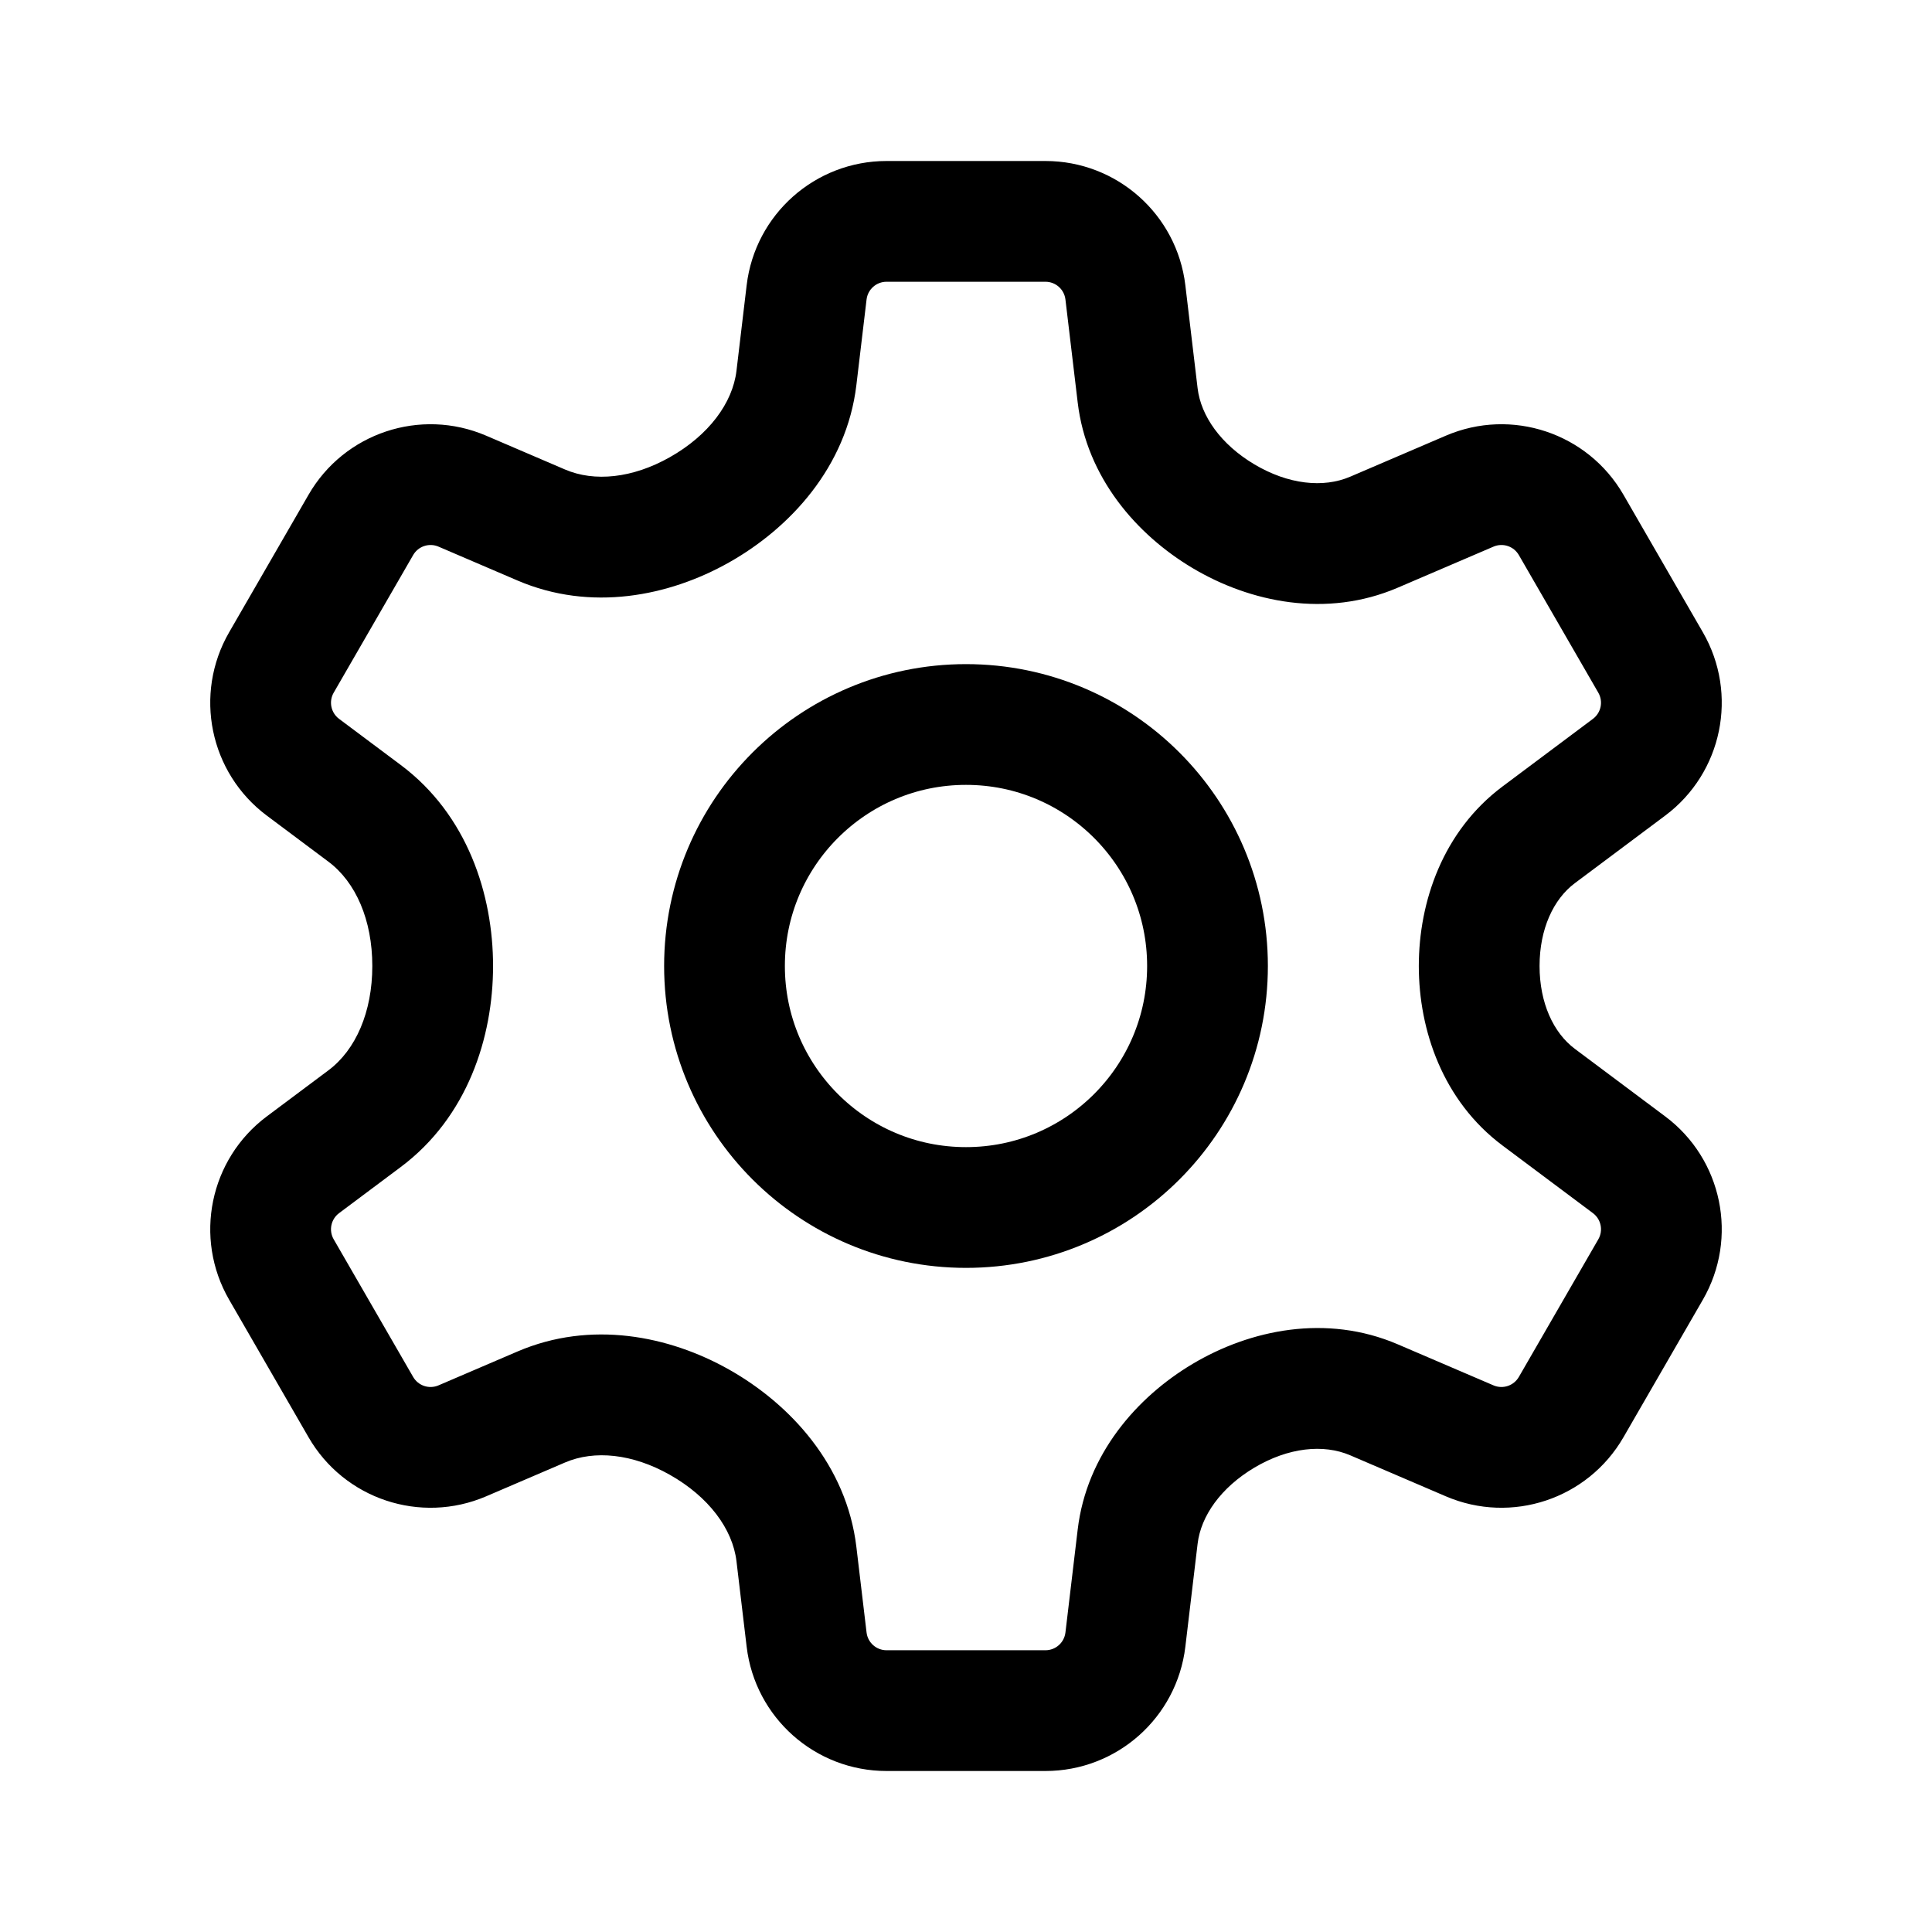
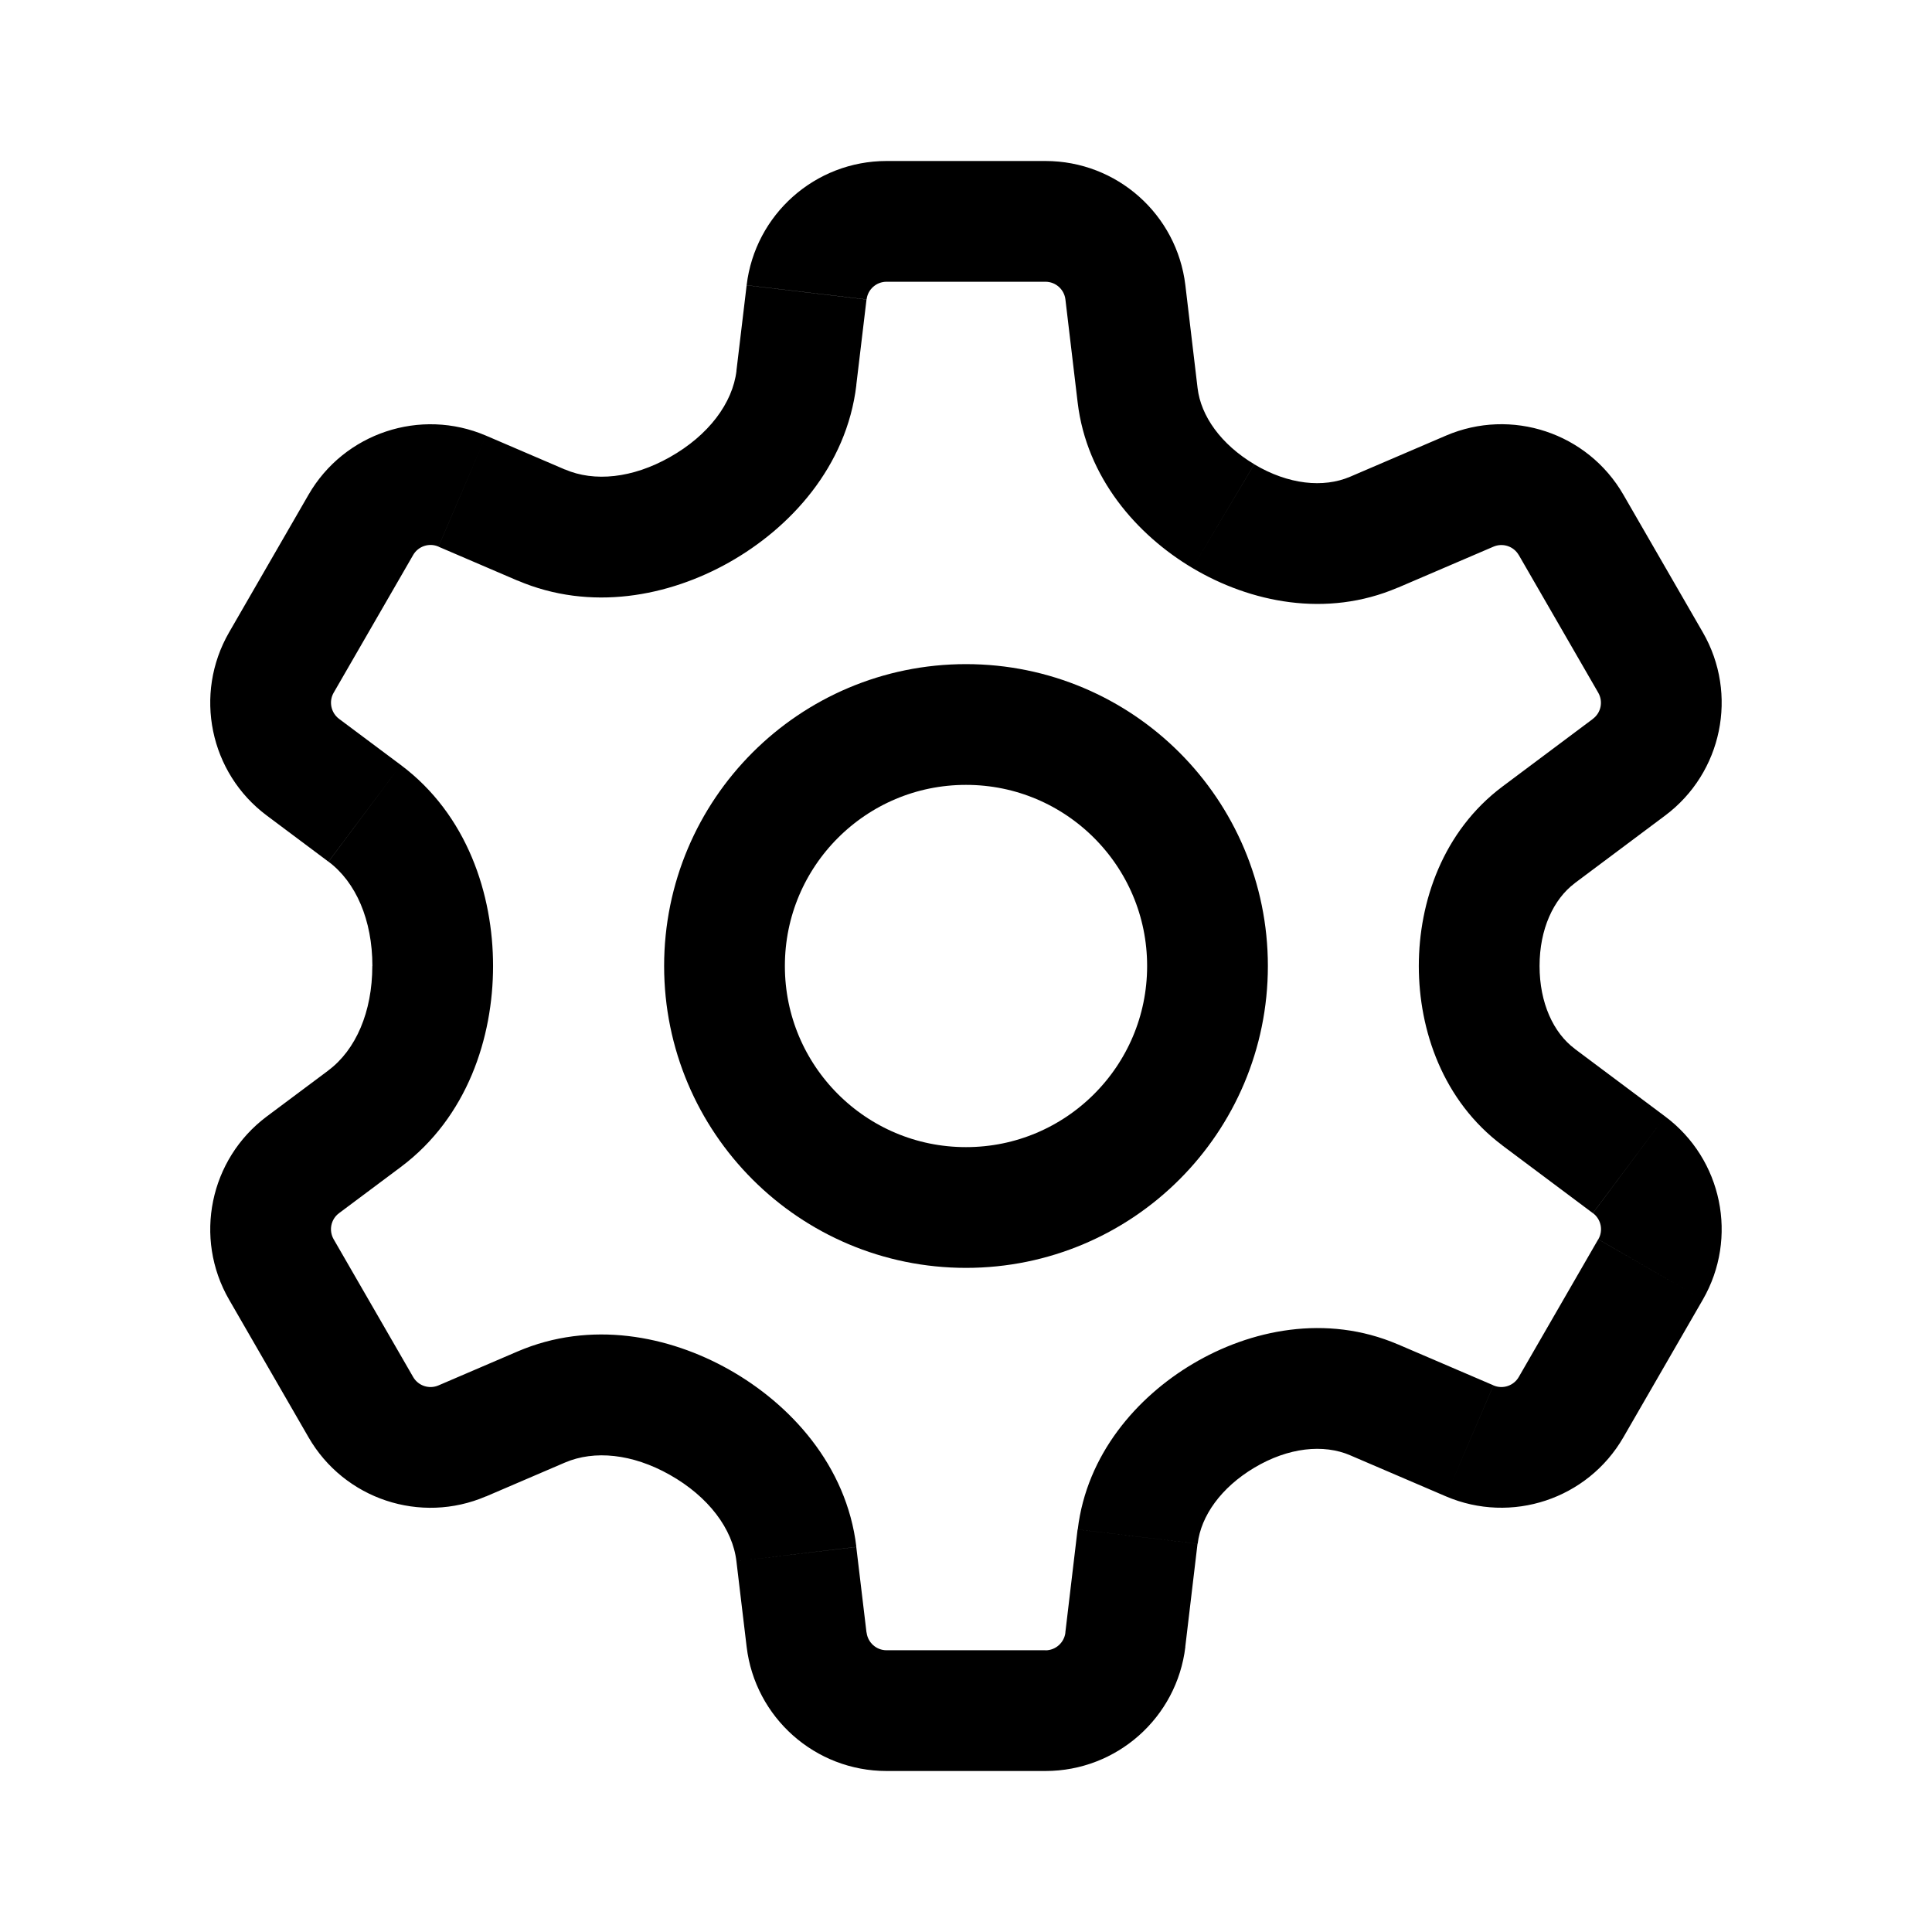
- <svg xmlns="http://www.w3.org/2000/svg" width="192" height="192" viewBox="0 0 192 192" fill="none">
-   <path d="M80.16 29.054L74.202 28.345L74.202 28.345L80.16 29.054ZM111.84 29.054L105.882 29.764V29.764L111.84 29.054ZM146.057 48.809L143.692 43.295L143.692 43.295L146.057 48.809ZM156.138 52.162L161.334 49.162V49.162L156.138 52.162ZM164.034 65.838L169.23 62.838V62.838L164.034 65.838ZM161.897 76.245L158.303 71.44L158.303 71.44L161.897 76.245ZM161.897 115.755L165.49 110.95L161.897 115.755ZM164.034 126.162L169.23 129.162V129.162L164.034 126.162ZM156.138 139.838L150.942 136.838L150.942 136.838L156.138 139.838ZM146.057 143.191L148.421 137.676L146.057 143.191ZM111.84 162.946L117.798 163.655L111.84 162.946ZM80.16 162.946L74.202 163.655L74.202 163.655L80.16 162.946ZM45.943 143.191L43.578 137.676H43.578L45.943 143.191ZM35.862 139.838L30.666 142.838H30.666L35.862 139.838ZM27.966 126.162L33.162 123.162L27.966 126.162ZM30.104 115.755L33.697 120.56H33.697L30.104 115.755ZM30.103 76.245L26.51 81.05L26.51 81.05L30.103 76.245ZM27.966 65.838L33.162 68.838H33.162L27.966 65.838ZM35.862 52.162L30.666 49.162L30.666 49.162L35.862 52.162ZM45.943 48.809L43.578 54.324H43.578L45.943 48.809ZM53.792 52.175L51.428 57.69L53.792 52.175ZM53.792 139.825L56.157 145.339L53.792 139.825ZM36.236 111.17L32.642 106.365L36.236 111.17ZM113.059 152.705L119.017 153.415L113.059 152.705ZM152.913 82.963L149.32 78.158L152.913 82.963ZM136.544 52.889L138.908 58.403L136.544 52.889ZM113.059 39.295L107.101 40.004L113.059 39.295ZM88.104 16C81.012 16 75.041 21.303 74.202 28.345L86.118 29.764C86.238 28.758 87.091 28 88.104 28V16ZM103.896 16H88.104V28H103.896V16ZM117.798 28.345C116.959 21.303 110.988 16 103.896 16V28C104.909 28 105.762 28.758 105.882 29.764L117.798 28.345ZM119.017 38.585L117.798 28.345L105.882 29.764L107.101 40.004L119.017 38.585ZM143.692 43.295L134.179 47.374L138.908 58.403L148.421 54.324L143.692 43.295ZM161.334 49.162C157.788 43.02 150.21 40.5 143.692 43.295L148.421 54.324C149.353 53.925 150.435 54.285 150.942 55.162L161.334 49.162ZM169.23 62.838L161.334 49.162L150.942 55.162L158.838 68.838L169.23 62.838ZM165.49 81.05C171.169 76.803 172.776 68.98 169.23 62.838L158.838 68.838C159.344 69.715 159.115 70.833 158.303 71.44L165.49 81.05ZM156.506 87.768L165.49 81.05L158.303 71.44L149.32 78.158L156.506 87.768ZM165.49 110.95L156.506 104.232L149.32 113.842L158.303 120.56L165.49 110.95ZM169.23 129.162C172.776 123.02 171.169 115.197 165.49 110.95L158.303 120.56C159.115 121.167 159.344 122.285 158.838 123.162L169.23 129.162ZM161.334 142.838L169.23 129.162L158.838 123.162L150.942 136.838L161.334 142.838ZM143.692 148.705C150.21 151.5 157.788 148.98 161.334 142.838L150.942 136.838C150.435 137.715 149.353 138.075 148.421 137.676L143.692 148.705ZM134.179 144.625L143.692 148.705L148.421 137.676L138.909 133.597L134.179 144.625ZM117.798 163.655L119.017 153.415L107.101 151.996L105.882 162.236L117.798 163.655ZM103.896 176C110.988 176 116.959 170.697 117.798 163.655L105.882 162.236C105.762 163.242 104.909 164 103.896 164V176ZM88.104 176H103.896V164H88.104V176ZM74.202 163.655C75.041 170.697 81.012 176 88.104 176V164C87.091 164 86.238 163.242 86.118 162.236L74.202 163.655ZM73.19 155.151L74.202 163.655L86.118 162.236L85.106 153.732L73.19 155.151ZM51.428 134.31L43.578 137.676L48.308 148.705L56.157 145.339L51.428 134.31ZM43.578 137.676C42.647 138.075 41.565 137.715 41.058 136.838L30.666 142.838C34.212 148.98 41.79 151.5 48.308 148.705L43.578 137.676ZM41.058 136.838L33.162 123.162L22.77 129.162L30.666 142.838L41.058 136.838ZM33.162 123.162C32.656 122.285 32.885 121.167 33.697 120.56L26.51 110.95C20.831 115.197 19.224 123.02 22.77 129.162L33.162 123.162ZM33.697 120.56L39.829 115.975L32.642 106.365L26.51 110.95L33.697 120.56ZM26.51 81.05L32.642 85.636L39.829 76.025L33.697 71.44L26.51 81.05ZM22.77 62.838C19.224 68.98 20.831 76.803 26.51 81.05L33.697 71.44C32.885 70.833 32.656 69.715 33.162 68.838L22.77 62.838ZM30.666 49.162L22.77 62.838L33.162 68.838L41.058 55.162L30.666 49.162ZM48.308 43.295C41.79 40.5 34.212 43.02 30.666 49.162L41.058 55.162C41.565 54.285 42.647 53.925 43.578 54.324L48.308 43.295ZM56.157 46.661L48.308 43.295L43.578 54.324L51.428 57.69L56.157 46.661ZM74.202 28.345L73.19 36.849L85.106 38.268L86.118 29.764L74.202 28.345ZM72.448 55.897C78.526 52.471 84.138 46.395 85.106 38.268L73.19 36.849C72.808 40.058 70.421 43.264 66.555 45.444L72.448 55.897ZM51.428 57.69C58.712 60.814 66.483 59.26 72.448 55.897L66.555 45.444C62.851 47.532 59.074 47.912 56.157 46.661L51.428 57.69ZM49 96C49 88.9 46.452 80.978 39.829 76.025L32.642 85.636C35.36 87.668 37 91.437 37 96H49ZM72.448 136.103C66.483 132.74 58.712 131.186 51.428 134.31L56.157 145.339C59.074 144.088 62.851 144.468 66.555 146.557L72.448 136.103ZM39.829 115.975C46.452 111.022 49 103.1 49 96H37C37 100.563 35.36 104.333 32.642 106.365L39.829 115.975ZM118.507 135.55C112.971 138.848 107.99 144.532 107.101 151.996L119.017 153.415C119.346 150.65 121.335 147.833 124.649 145.858L118.507 135.55ZM138.909 133.597C131.815 130.555 124.24 132.134 118.507 135.55L124.649 145.858C128.031 143.843 131.521 143.486 134.179 144.625L138.909 133.597ZM85.106 153.732C84.138 145.605 78.526 139.53 72.448 136.103L66.555 146.557C70.421 148.736 72.808 151.942 73.19 155.151L85.106 153.732ZM141 96C141 102.389 143.398 109.414 149.32 113.842L156.506 104.232C154.374 102.638 153 99.668 153 96H141ZM149.32 78.158C143.398 82.586 141 89.611 141 96H153C153 92.332 154.374 89.362 156.506 87.768L149.32 78.158ZM118.507 56.45C124.24 59.866 131.815 61.445 138.908 58.403L134.179 47.374C131.521 48.514 128.031 48.157 124.649 46.142L118.507 56.45ZM107.101 40.004C107.99 47.468 112.971 53.152 118.507 56.45L124.649 46.142C121.335 44.167 119.346 41.35 119.017 38.585L107.101 40.004Z" fill="black" />
-   <path d="M96 120C109.255 120 120 109.255 120 96C120 82.745 109.255 72 96 72C82.745 72 72 82.745 72 96C72 109.255 82.745 120 96 120Z" stroke="black" stroke-width="12" stroke-linecap="round" stroke-linejoin="round" />
+ <svg xmlns="http://www.w3.org/2000/svg" width="24" height="24" viewBox="0 0 24 24" fill="none" version="1.1" id="svg2512">
+   <defs id="defs2516" />
+   <path d="M 10.02,3.632 9.275,3.543 v 0 z m 3.96,0 -0.745,0.089 v 0 z m 4.277,2.469 -0.296,-0.689 v 0 z m 1.26,0.419 0.649,-0.375 v 0 z m 0.987,1.71 0.649,-0.375 v 0 z M 20.237,9.531 19.788,8.93 v 0 z m 0,4.939 0.449,-0.601 z m 0.267,1.301 0.649,0.375 v 0 z m -0.987,1.71 -0.649,-0.375 v 0 z m -1.26,0.419 0.295,-0.689 z m -4.277,2.469 0.745,0.089 z m -3.96,0 -0.745,0.089 v 0 z M 5.743,17.899 5.447,17.209 v 0 z m -1.26,-0.419 -0.65,0.375 v 0 z m -0.987,-1.71 0.65,-0.375 z m 0.267,-1.301 0.449,0.601 v 0 z m -1.3e-5,-4.939 -0.449,0.601 v 0 z m -0.267,-1.301 0.65,0.375 v 0 z m 0.987,-1.71 -0.65,-0.375 v 0 z m 1.26,-0.419 -0.296,0.689 v 0 z m 0.981,0.421 -0.296,0.689 z m 0,10.956 0.296,0.689 z m -2.195,-3.582 -0.449,-0.601 z m 9.603,5.192 0.745,0.089 z m 4.982,-8.718 L 18.665,9.77 Z m -2.046,-3.759 0.295,0.689 z m -2.936,-1.699 -0.745,0.089 z M 11.013,2 C 10.127,2 9.38,2.663 9.275,3.543 L 10.765,3.72 C 10.78,3.595 10.886,3.5 11.013,3.5 Z m 1.974,0 h -1.974 v 1.5 h 1.974 z m 1.738,1.543 C 14.62,2.663 13.874,2 12.987,2 v 1.5 c 0.127,0 0.233,0.095 0.248,0.22 z m 0.152,1.28 -0.152,-1.28 -1.49,0.177 0.152,1.28 z m 3.084,0.589 -1.189,0.51 0.591,1.379 1.189,-0.51 z m 2.205,0.733 c -0.443,-0.768 -1.391,-1.083 -2.205,-0.733 l 0.591,1.379 c 0.117,-0.05 0.252,-0.005 0.315,0.105 z m 0.987,1.71 -0.987,-1.71 -1.299,0.75 0.987,1.71 z m -0.468,2.276 c 0.71,-0.531 0.911,-1.509 0.468,-2.276 l -1.299,0.75 c 0.063,0.11 0.035,0.249 -0.067,0.325 z m -1.123,0.84 1.123,-0.84 L 19.788,8.93 18.665,9.77 Z m 1.123,2.898 -1.123,-0.84 -0.898,1.201 1.123,0.84 z m 0.468,2.276 c 0.443,-0.768 0.242,-1.746 -0.468,-2.276 L 19.788,15.07 c 0.102,0.076 0.13,0.216 0.067,0.325 z m -0.987,1.71 0.987,-1.71 -1.299,-0.75 -0.987,1.71 z m -2.205,0.733 c 0.815,0.349 1.762,0.034 2.205,-0.733 l -1.299,-0.75 c -0.063,0.11 -0.199,0.155 -0.315,0.105 z m -1.189,-0.51 1.189,0.51 0.591,-1.379 -1.189,-0.51 z m -2.048,2.379 0.152,-1.28 -1.49,-0.177 -0.152,1.28 z M 12.987,22 c 0.886,0 1.633,-0.663 1.738,-1.543 l -1.49,-0.177 c -0.015,0.126 -0.122,0.221 -0.248,0.221 z m -1.974,0 h 1.974 V 20.5 H 11.013 Z M 9.275,20.457 C 9.38,21.337 10.127,22 11.013,22 v -1.5 c -0.127,0 -0.233,-0.095 -0.248,-0.221 z m -0.127,-1.063 0.127,1.063 1.489,-0.177 -0.127,-1.063 z m -2.72,-2.605 -0.981,0.421 0.591,1.379 0.981,-0.421 z m -0.981,0.421 c -0.116,0.05 -0.252,0.005 -0.315,-0.105 l -1.299,0.75 c 0.443,0.768 1.391,1.083 2.205,0.733 z m -0.315,-0.105 -0.987,-1.71 -1.299,0.75 0.987,1.71 z m -0.987,-1.71 c -0.063,-0.11 -0.035,-0.249 0.067,-0.325 l -0.898,-1.201 c -0.71,0.531 -0.911,1.509 -0.468,2.276 z m 0.067,-0.325 0.767,-0.573 -0.898,-1.201 -0.767,0.573 z M 3.314,10.131 4.08,10.704 4.979,9.503 4.212,8.93 Z M 2.846,7.855 c -0.443,0.768 -0.242,1.746 0.468,2.276 l 0.898,-1.201 c -0.101,-0.076 -0.13,-0.216 -0.067,-0.325 z m 0.987,-1.71 -0.987,1.71 1.299,0.75 0.987,-1.71 z m 2.205,-0.733 C 5.224,5.063 4.276,5.378 3.833,6.145 l 1.299,0.75 c 0.063,-0.11 0.199,-0.155 0.315,-0.105 z m 0.981,0.421 -0.981,-0.421 -0.591,1.379 0.981,0.421 z m 2.256,-2.289 -0.127,1.063 1.489,0.177 0.127,-1.063 z M 9.056,6.987 C 9.816,6.559 10.517,5.799 10.638,4.783 L 9.149,4.606 C 9.101,5.007 8.803,5.408 8.319,5.68 Z m -2.628,0.224 c 0.911,0.39 1.882,0.196 2.628,-0.224 L 8.319,5.68 c -0.463,0.261 -0.935,0.309 -1.3,0.152 z M 6.125,12 c 0,-0.887 -0.319,-1.878 -1.146,-2.497 l -0.898,1.201 c 0.34,0.254 0.545,0.725 0.545,1.296 z m 2.931,5.013 C 8.31,16.593 7.339,16.398 6.428,16.789 l 0.591,1.379 c 0.365,-0.156 0.837,-0.109 1.3,0.152 z m -4.077,-2.516 C 5.806,13.878 6.125,12.887 6.125,12 h -1.5 c 0,0.57 -0.205,1.042 -0.545,1.296 z m 9.835,2.447 c -0.692,0.412 -1.315,1.123 -1.426,2.056 l 1.49,0.177 c 0.041,-0.346 0.29,-0.698 0.704,-0.945 z m 2.55,-0.244 c -0.887,-0.38 -1.834,-0.183 -2.55,0.244 l 0.768,1.288 c 0.423,-0.252 0.859,-0.296 1.191,-0.154 z M 10.638,19.216 C 10.517,18.201 9.816,17.441 9.056,17.013 l -0.737,1.307 c 0.483,0.272 0.782,0.673 0.829,1.074 z M 17.625,12 c 0,0.799 0.3,1.677 1.04,2.23 l 0.898,-1.201 c -0.267,-0.199 -0.438,-0.571 -0.438,-1.029 z m 1.04,-2.23 c -0.74,0.554 -1.04,1.432 -1.04,2.23 h 1.5 c 0,-0.458 0.172,-0.83 0.438,-1.029 z M 14.813,7.056 c 0.717,0.427 1.663,0.624 2.55,0.244 L 16.772,5.922 c -0.332,0.142 -0.768,0.098 -1.191,-0.154 z m -1.426,-2.056 c 0.111,0.933 0.734,1.644 1.426,2.056 l 0.768,-1.289 c -0.414,-0.247 -0.663,-0.599 -0.704,-0.945 z" fill="#000000" id="path2508" style="stroke-width:0.125" />
+   <path d="m 12,15 c 1.657,0 3,-1.343 3,-3 0,-1.657 -1.343,-3 -3,-3 -1.657,0 -3,1.343 -3,3 0,1.657 1.343,3 3,3 z" stroke="#000000" stroke-width="1.5" stroke-linecap="round" stroke-linejoin="round" id="path2510" />
</svg>
